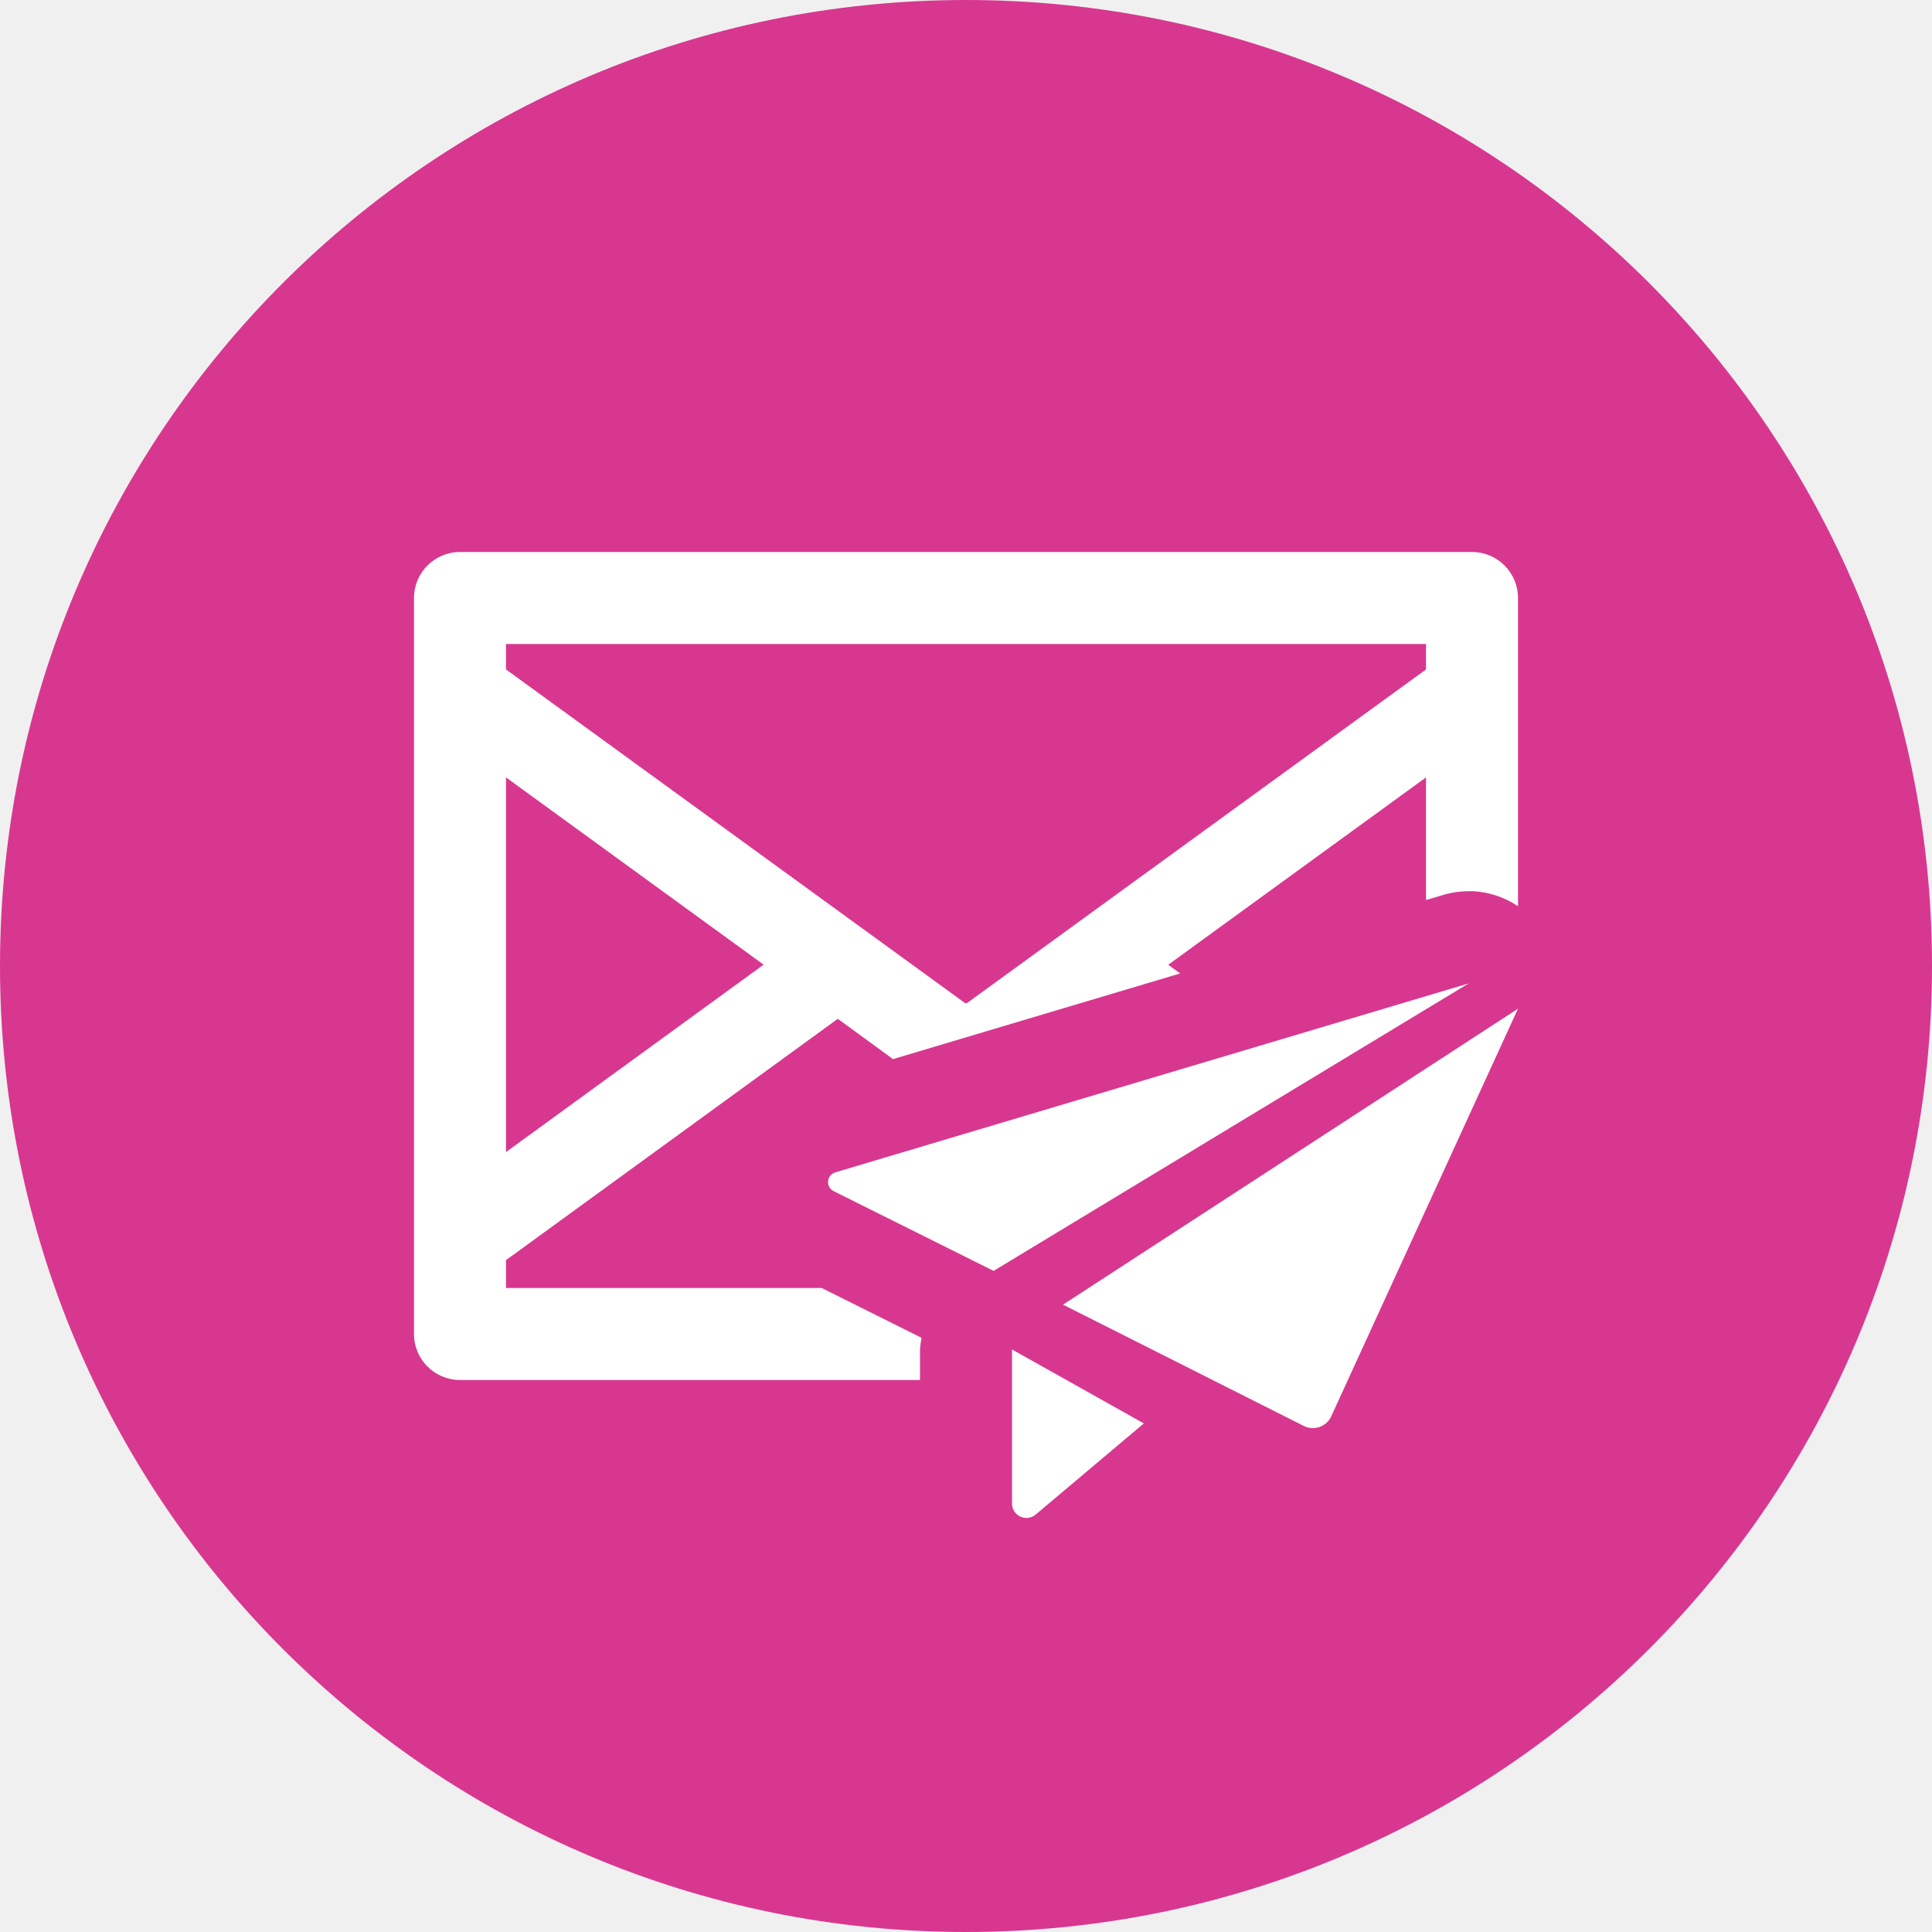
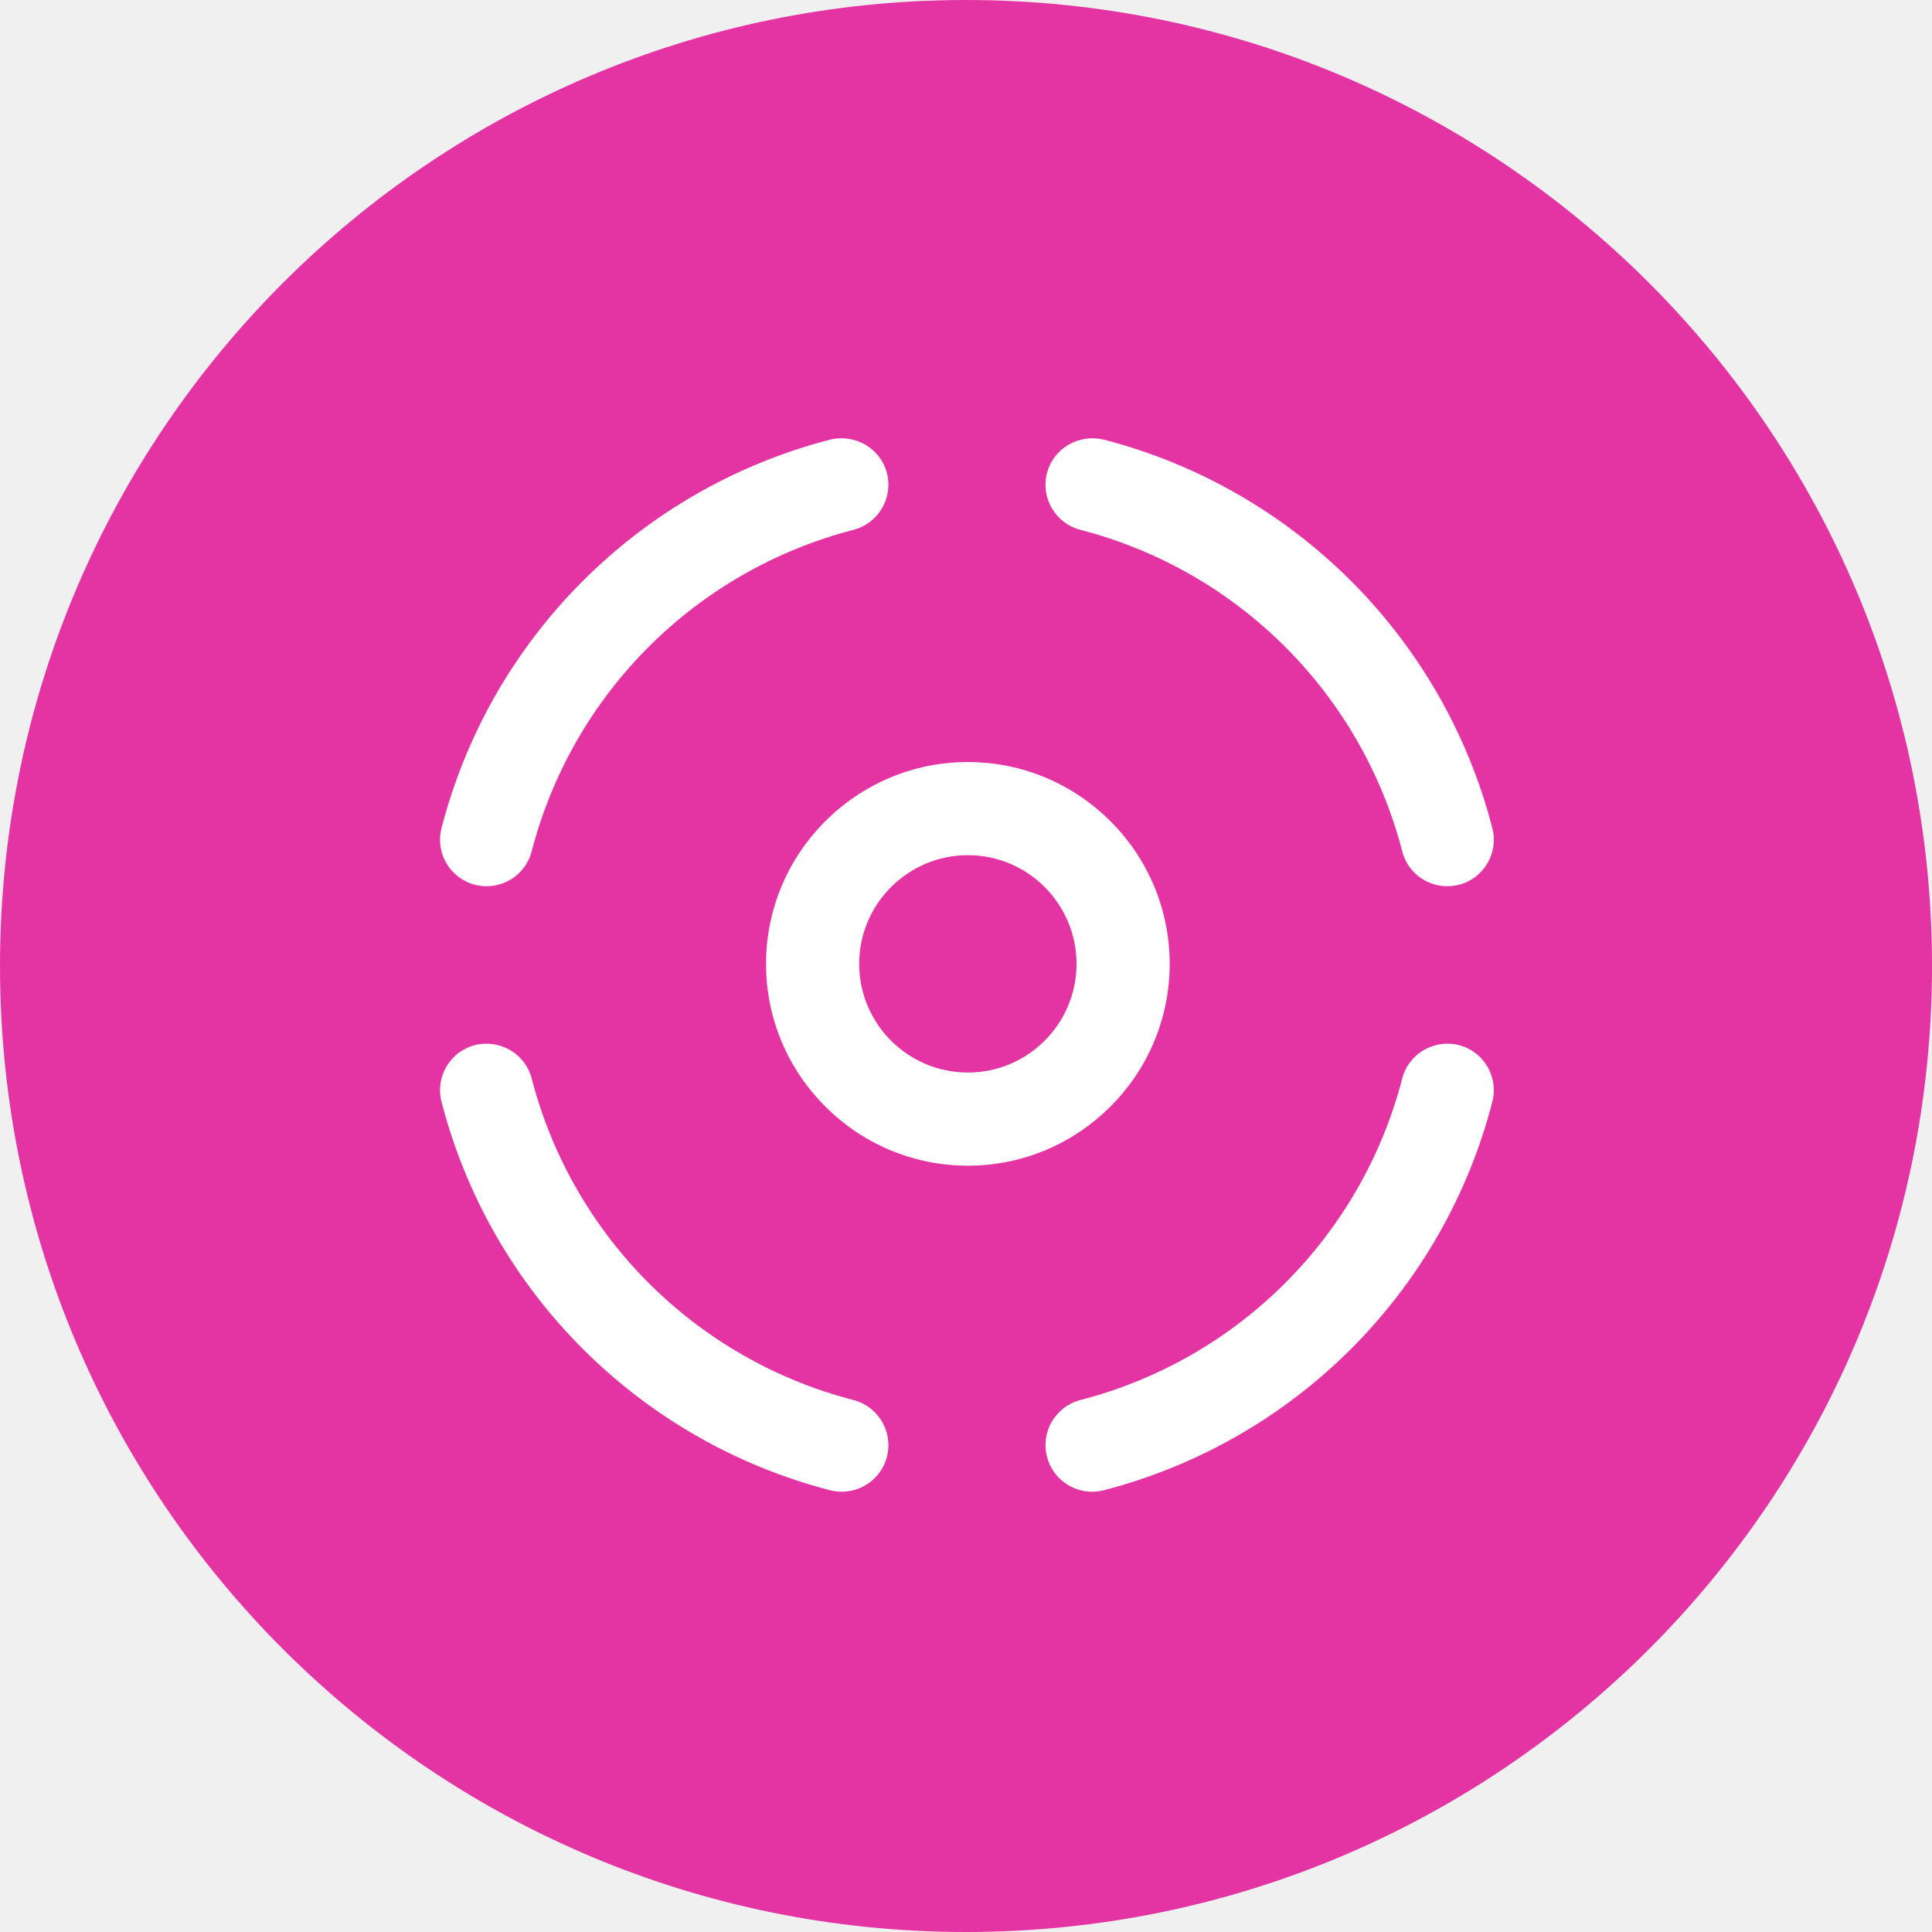
- <svg xmlns="http://www.w3.org/2000/svg" width="42" height="42">
-   <g id="_42px_Circle" data-name="42px@Circle">
-     <circle id="Ellipse_10213-15" data-name="Ellipse 10213-15" cx="21" cy="21" r="21" fill="#d83790" />
+ <svg xmlns="http://www.w3.org/2000/svg" width="28" height="28" viewBox="0 0 28 28" fill="none">
+   <g clip-path="url(#clip0_1425_671)">
+     <path d="M14 28C21.732 28 28 21.732 28 14C28 6.268 21.732 0 14 0C6.268 0 0 6.268 0 14C0 21.732 6.268 28 14 28Z" fill="#E434A3" />
+     <path d="M12.2 21.619C12.145 21.619 12.088 21.612 12.031 21.598C9.271 20.884 7.112 18.727 6.399 15.969C6.305 15.608 6.522 15.24 6.883 15.146C7.245 15.057 7.612 15.27 7.706 15.631C8.297 17.914 10.084 19.7 12.369 20.29C12.73 20.384 12.947 20.753 12.854 21.113C12.775 21.417 12.501 21.619 12.2 21.619Z" fill="white" />
+     <path d="M15.827 21.619C15.527 21.619 15.252 21.417 15.174 21.113C15.08 20.753 15.297 20.384 15.658 20.29C17.944 19.7 19.73 17.914 20.322 15.631C20.415 15.27 20.782 15.057 21.144 15.146C21.505 15.24 21.722 15.608 21.628 15.969C20.915 18.727 18.757 20.884 15.996 21.598C15.94 21.612 15.883 21.619 15.827 21.619Z" fill="white" />
+     <path d="M7.053 12.844C6.997 12.844 6.94 12.837 6.883 12.823C6.522 12.729 6.305 12.361 6.399 12.001C7.112 9.242 9.27 7.086 12.031 6.371C12.394 6.285 12.76 6.496 12.854 6.856C12.947 7.217 12.73 7.585 12.369 7.679C10.083 8.27 8.296 10.056 7.706 12.338C7.627 12.642 7.353 12.844 7.053 12.844Z" fill="white" />
+     <path d="M20.975 12.844C20.674 12.844 20.4 12.643 20.322 12.338C19.731 10.056 17.944 8.27 15.658 7.679C15.297 7.585 15.08 7.217 15.174 6.856C15.267 6.496 15.636 6.285 15.996 6.371C18.757 7.086 20.915 9.242 21.628 12.001C21.722 12.361 21.505 12.729 21.144 12.823C21.087 12.837 21.03 12.844 20.975 12.844Z" fill="white" />
+     <path d="M14.027 16.894C12.415 16.894 11.102 15.582 11.102 13.969C11.102 12.357 12.415 11.044 14.027 11.044C15.64 11.044 16.952 12.357 16.952 13.969C16.952 15.582 15.64 16.894 14.027 16.894ZM14.027 12.394C13.159 12.394 12.452 13.101 12.452 13.969C12.452 14.838 13.159 15.544 14.027 15.544C14.896 15.544 15.602 14.838 15.602 13.969C15.602 13.101 14.896 12.394 14.027 12.394Z" fill="white" />
  </g>
-   <g id="_24px_Icons" data-name="24px@Icons">
-     <path fill="#fff" d="M20 29.335a2 2 0 0 1 .033-.252L17.863 28H11v-.606l7.213-5.246 1.2.876 6.242-1.862-.259-.189L31 16.9v2.666l.311-.092a2 2 0 0 1 .617-.1h.111A1.95 1.95 0 0 1 33 19.7V13a1 1 0 0 0-1-1H10a1 1 0 0 0-1 1v16a1 1 0 0 0 1 1h10zM11 14h20v.553L21.03 21.8a.05.05 0 0 1-.059 0L11 14.553zm0 2.9 5.6 4.071-5.6 4.074z" />
-     <path fill="#fff" d="m31.927 21.379-13.77 4.108a.22.22 0 0 0-.035.407l3.478 1.734zm-8.818 6.983L28.345 31a.44.44 0 0 0 .59-.2L33 21.928zM22 29.336v3.351a.313.313 0 0 0 .515.238l2.351-1.981z" />
-   </g>
+   <defs>
+     <clipPath id="clip0_1425_671">
+       <rect width="28" height="28" fill="white" />
+     </clipPath>
+   </defs>
</svg>
